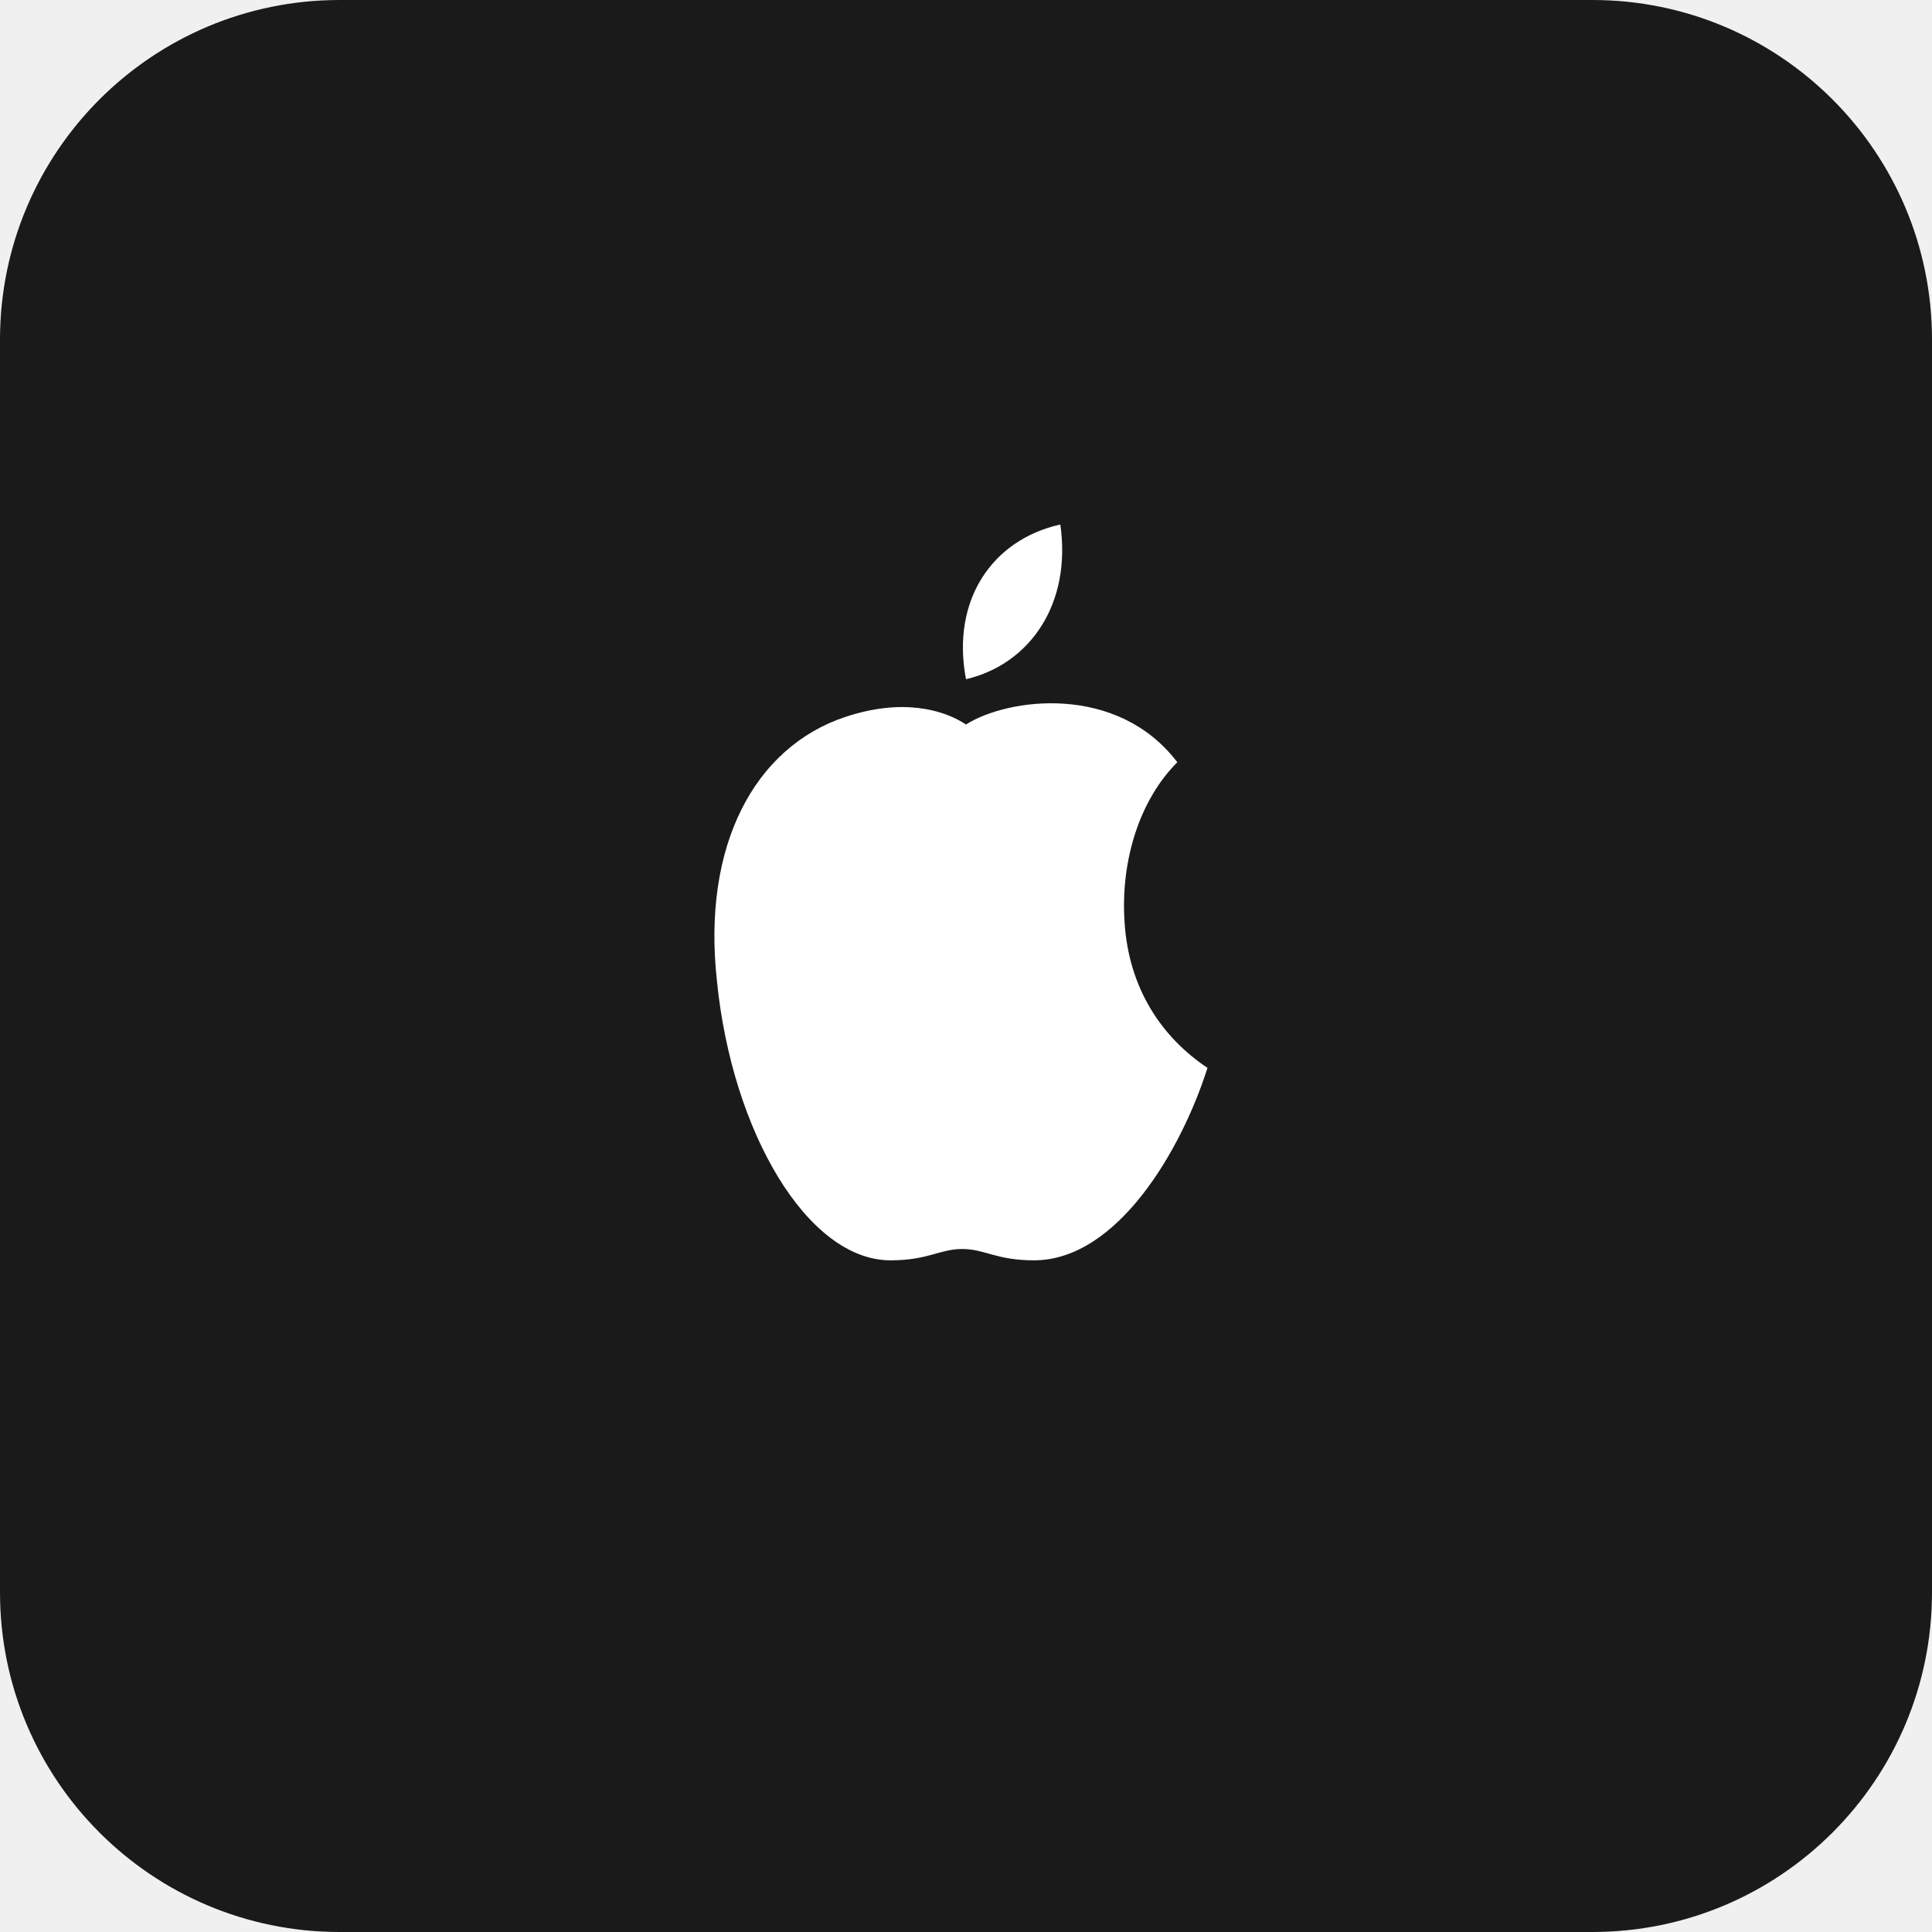
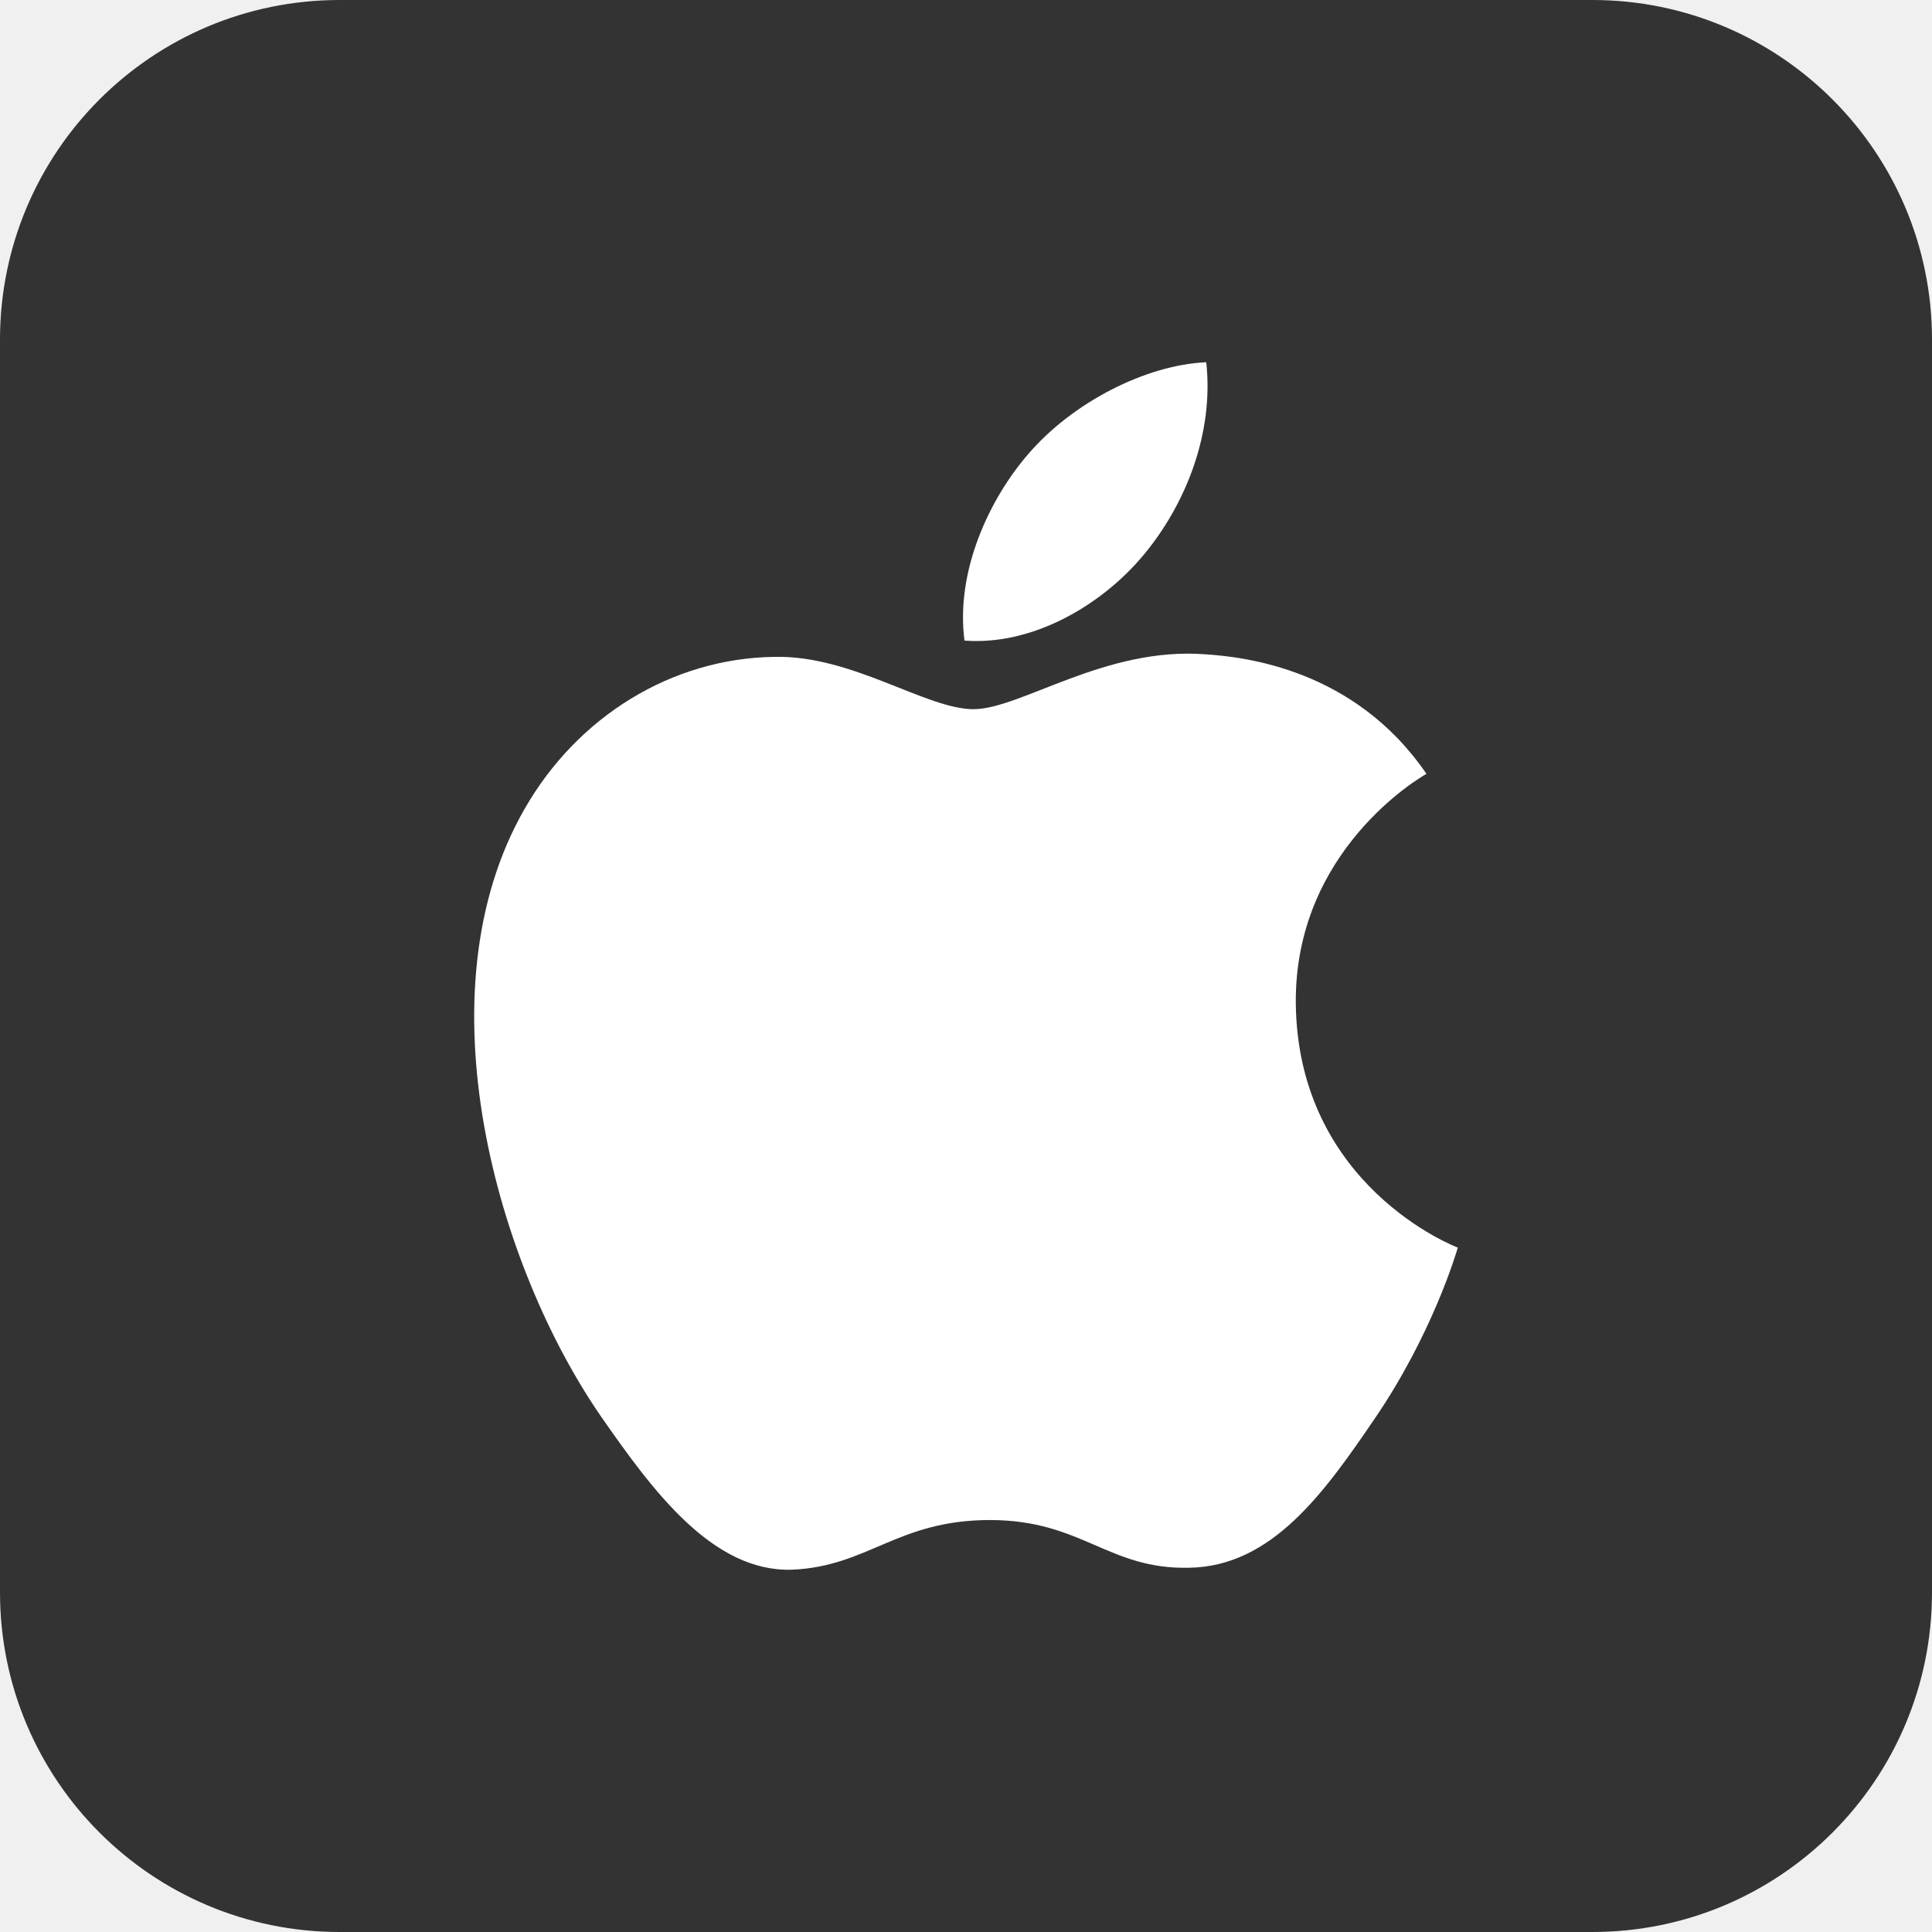
<svg xmlns="http://www.w3.org/2000/svg" width="1024" height="1024" viewBox="0 0 1024 1024">
-   <rect x="0" y="0" width="1024" height="1024" rx="180" fill="#1A1A1A" />
-   <path d="M512 384 C534 370 592 362 624 404 C604 424 594 456 596 488 C598 524 616 550 640 566 C626 610 592 668 548 668 C528 668 522 662 510 662 C498 662 492 668 472 668 C428 668 388 600 380 520 C372 448 400 396 448 380 C478 370 500 376 512 384 Z" fill="#FFFFFF" />
-   <path d="M512 360 C504 318 526 286 562 278 C568 320 546 352 512 360 Z" fill="#FFFFFF" />
+   <rect x="0" y="0" width="1024" height="1024" rx="180" fill="#333333" />
+   <g transform="translate(192.00 192.00) scale(26.66667)">
+     <path fill="#FFFFFF" d="M12.152 6.896c-.948 0-2.415-1.078-3.96-1.04-2.04.027-3.91 1.183-4.961 3.014-2.117 3.675-.546 9.103 1.519 12.09 1.013 1.454 2.208 3.09 3.792 3.039 1.52-.065 2.09-.987 3.935-.987 1.831 0 2.35.987 3.96.948 1.637-.026 2.676-1.48 3.676-2.948 1.156-1.688 1.636-3.325 1.662-3.415-.039-.013-3.182-1.221-3.22-4.857-.026-3.04 2.48-4.494 2.597-4.559-1.429-2.09-3.623-2.324-4.39-2.376-2-.156-3.675 1.09-4.61 1.09zM15.53 3.83c.843-1.012 1.4-2.427 1.245-3.83-1.207.052-2.662.805-3.532 1.818-.78.896-1.454 2.338-1.273 3.714 1.338.104 2.715-.688 3.559-1.701" />
+   </g>
</svg>
